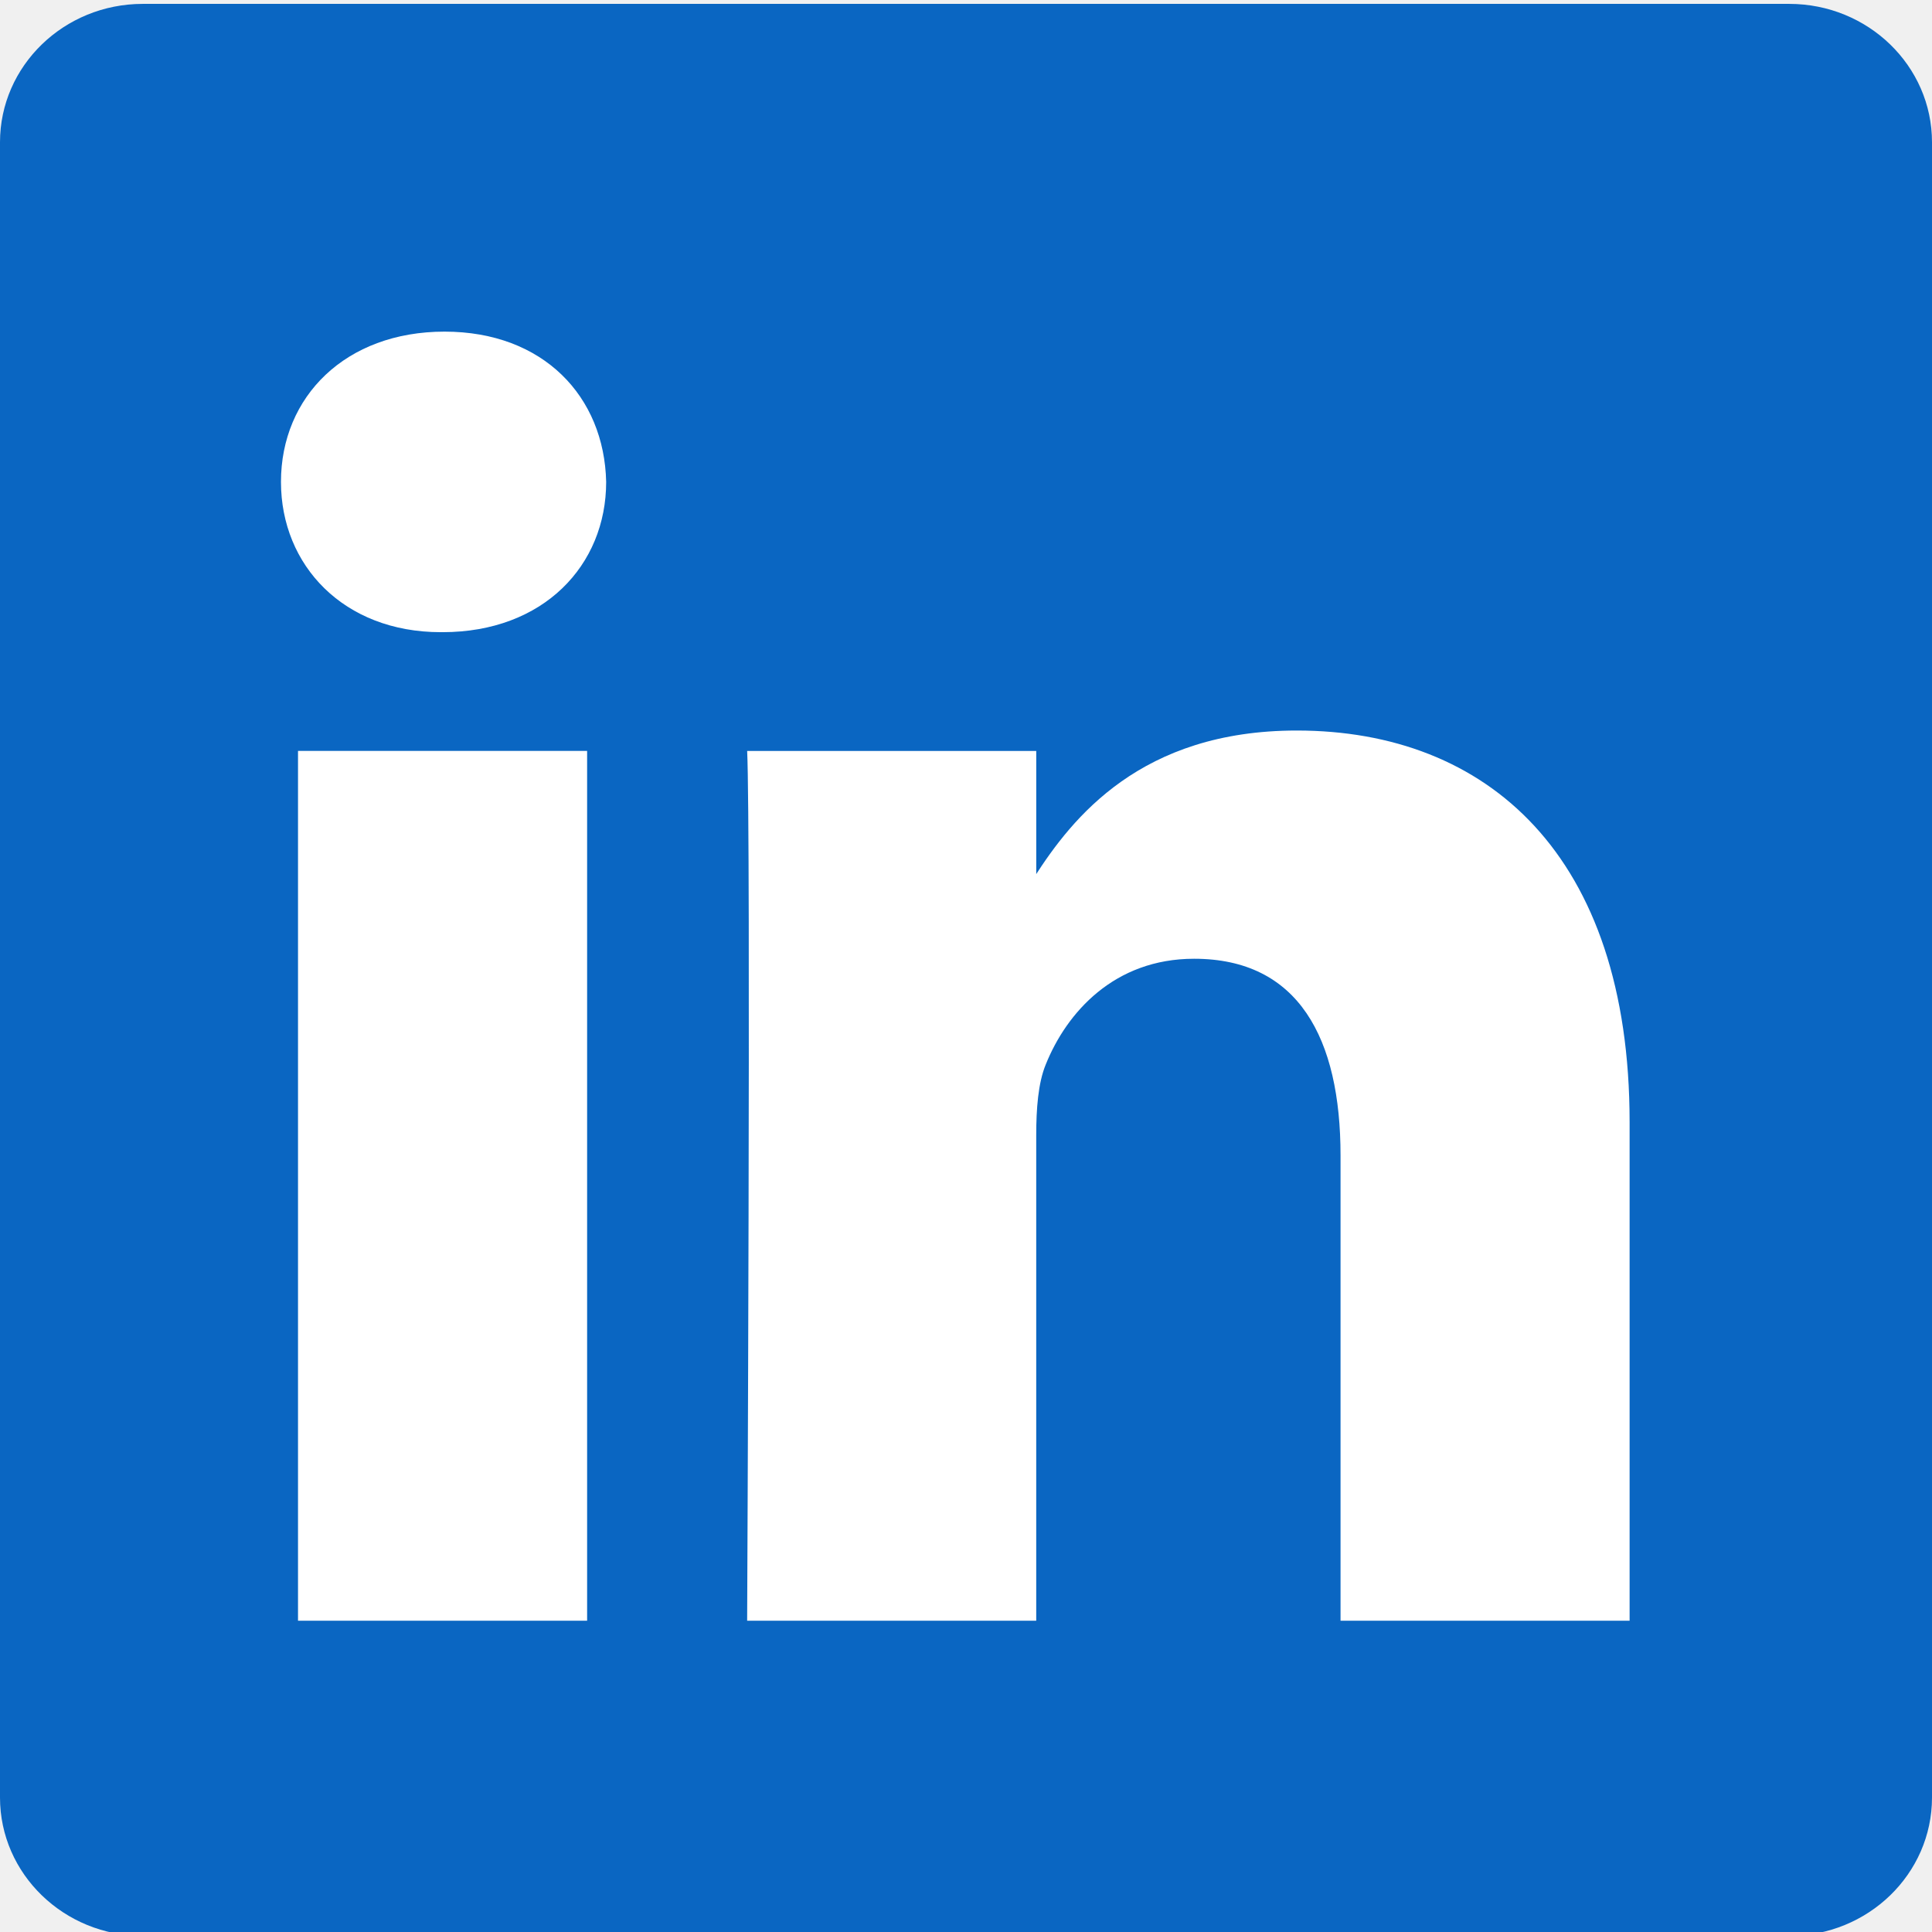
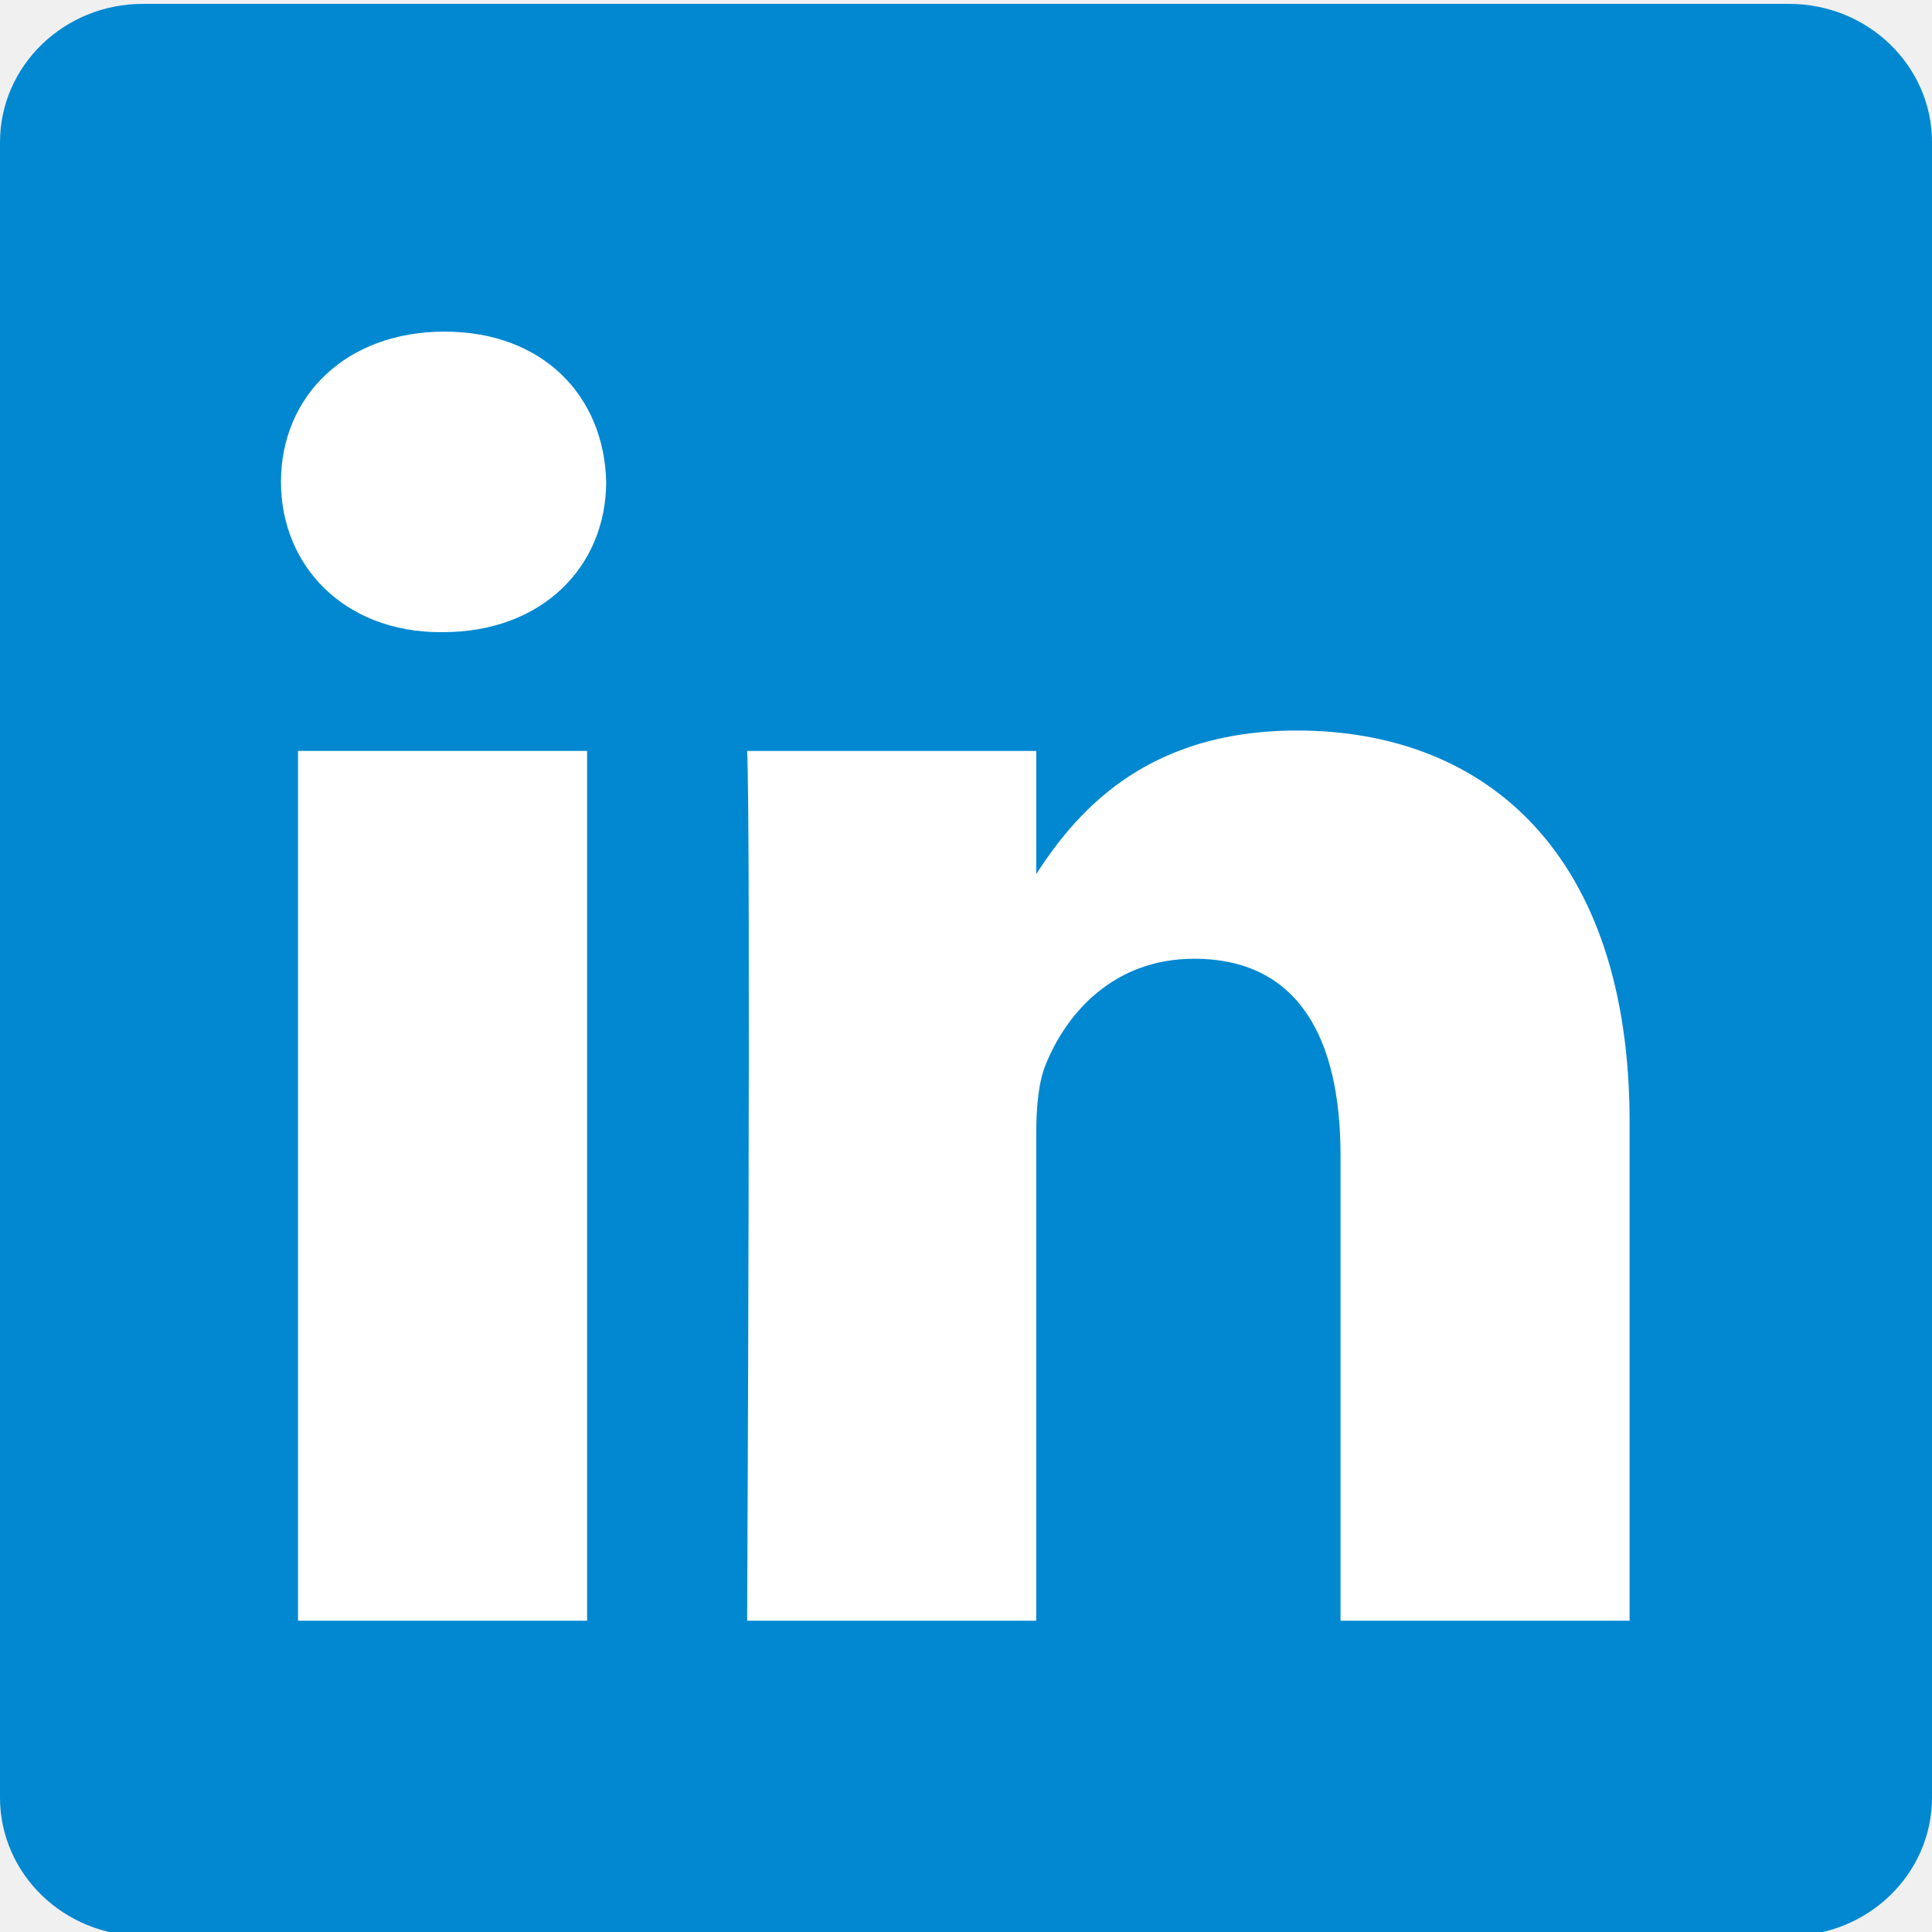
<svg xmlns="http://www.w3.org/2000/svg" width="100" height="100" viewBox="0 0 100 100" fill="none">
  <g clip-path="url(#clip0_2_99)">
-     <path d="M0 7.364C0 3.41 3.31 0.201 7.391 0.201H92.609C96.691 0.201 100 3.41 100 7.364V93.039C100 96.994 96.691 100.201 92.609 100.201H7.391C3.311 100.201 0 96.994 0 93.04V7.363V7.364Z" fill="#0A66C2" />
+     <path d="M0 7.364C0 3.41 3.31 0.201 7.391 0.201H92.609C96.691 0.201 100 3.41 100 7.364V93.039C100 96.994 96.691 100.201 92.609 100.201H7.391C3.311 100.201 0 96.994 0 93.04V7.363V7.364Z" fill="#0288D1" />
    <path d="M30.389 83.888V38.867H15.425V83.888H30.391H30.389ZM22.91 32.721C28.127 32.721 31.375 29.265 31.375 24.944C31.278 20.525 28.127 17.165 23.009 17.165C17.888 17.165 14.543 20.525 14.543 24.944C14.543 29.264 17.79 32.721 22.812 32.721H22.909L22.91 32.721ZM38.672 83.888H53.635V58.749C53.635 57.405 53.732 56.058 54.128 55.098C55.209 52.409 57.671 49.625 61.806 49.625C67.219 49.625 69.386 53.753 69.386 59.806V83.888H84.348V58.074C84.348 44.246 76.967 37.812 67.122 37.812C59.051 37.812 55.506 42.323 53.536 45.396H53.636V38.869H38.673C38.868 43.092 38.672 83.889 38.672 83.889L38.672 83.888Z" fill="white" />
  </g>
  <defs>
    <clipPath id="clip0_2_99">
      <rect width="100" height="100" fill="white" />
    </clipPath>
  </defs>
</svg>
